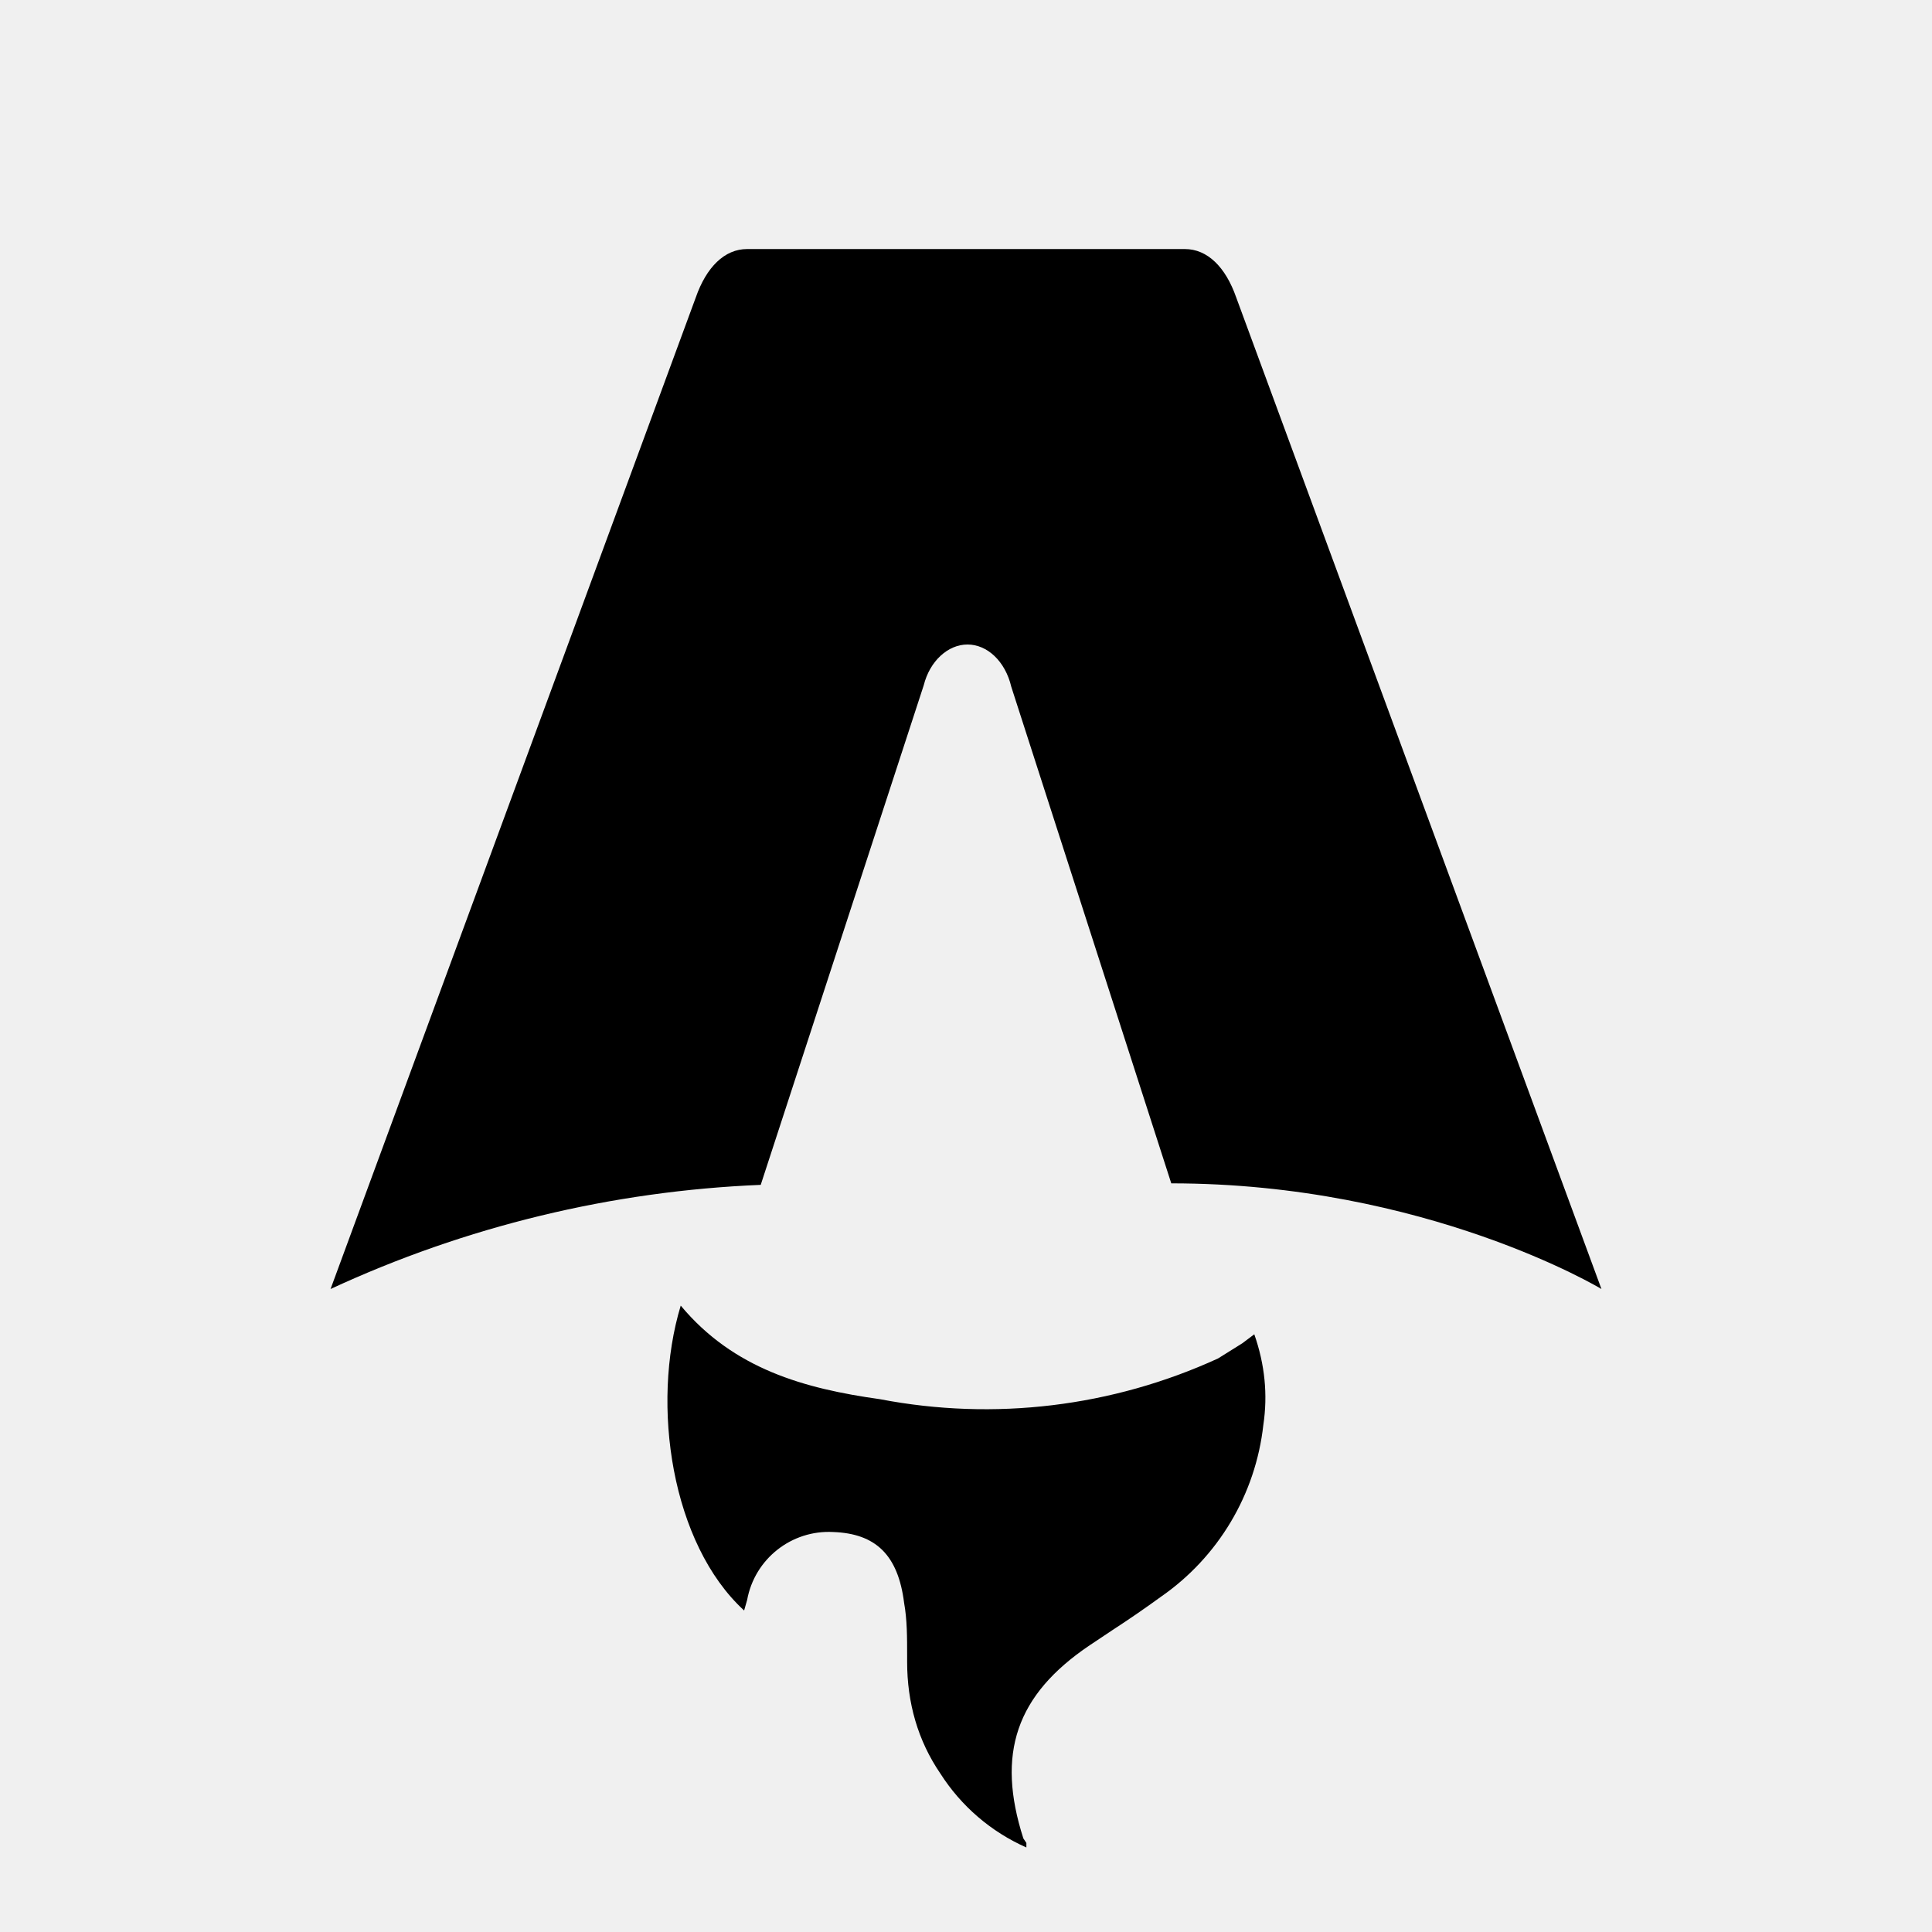
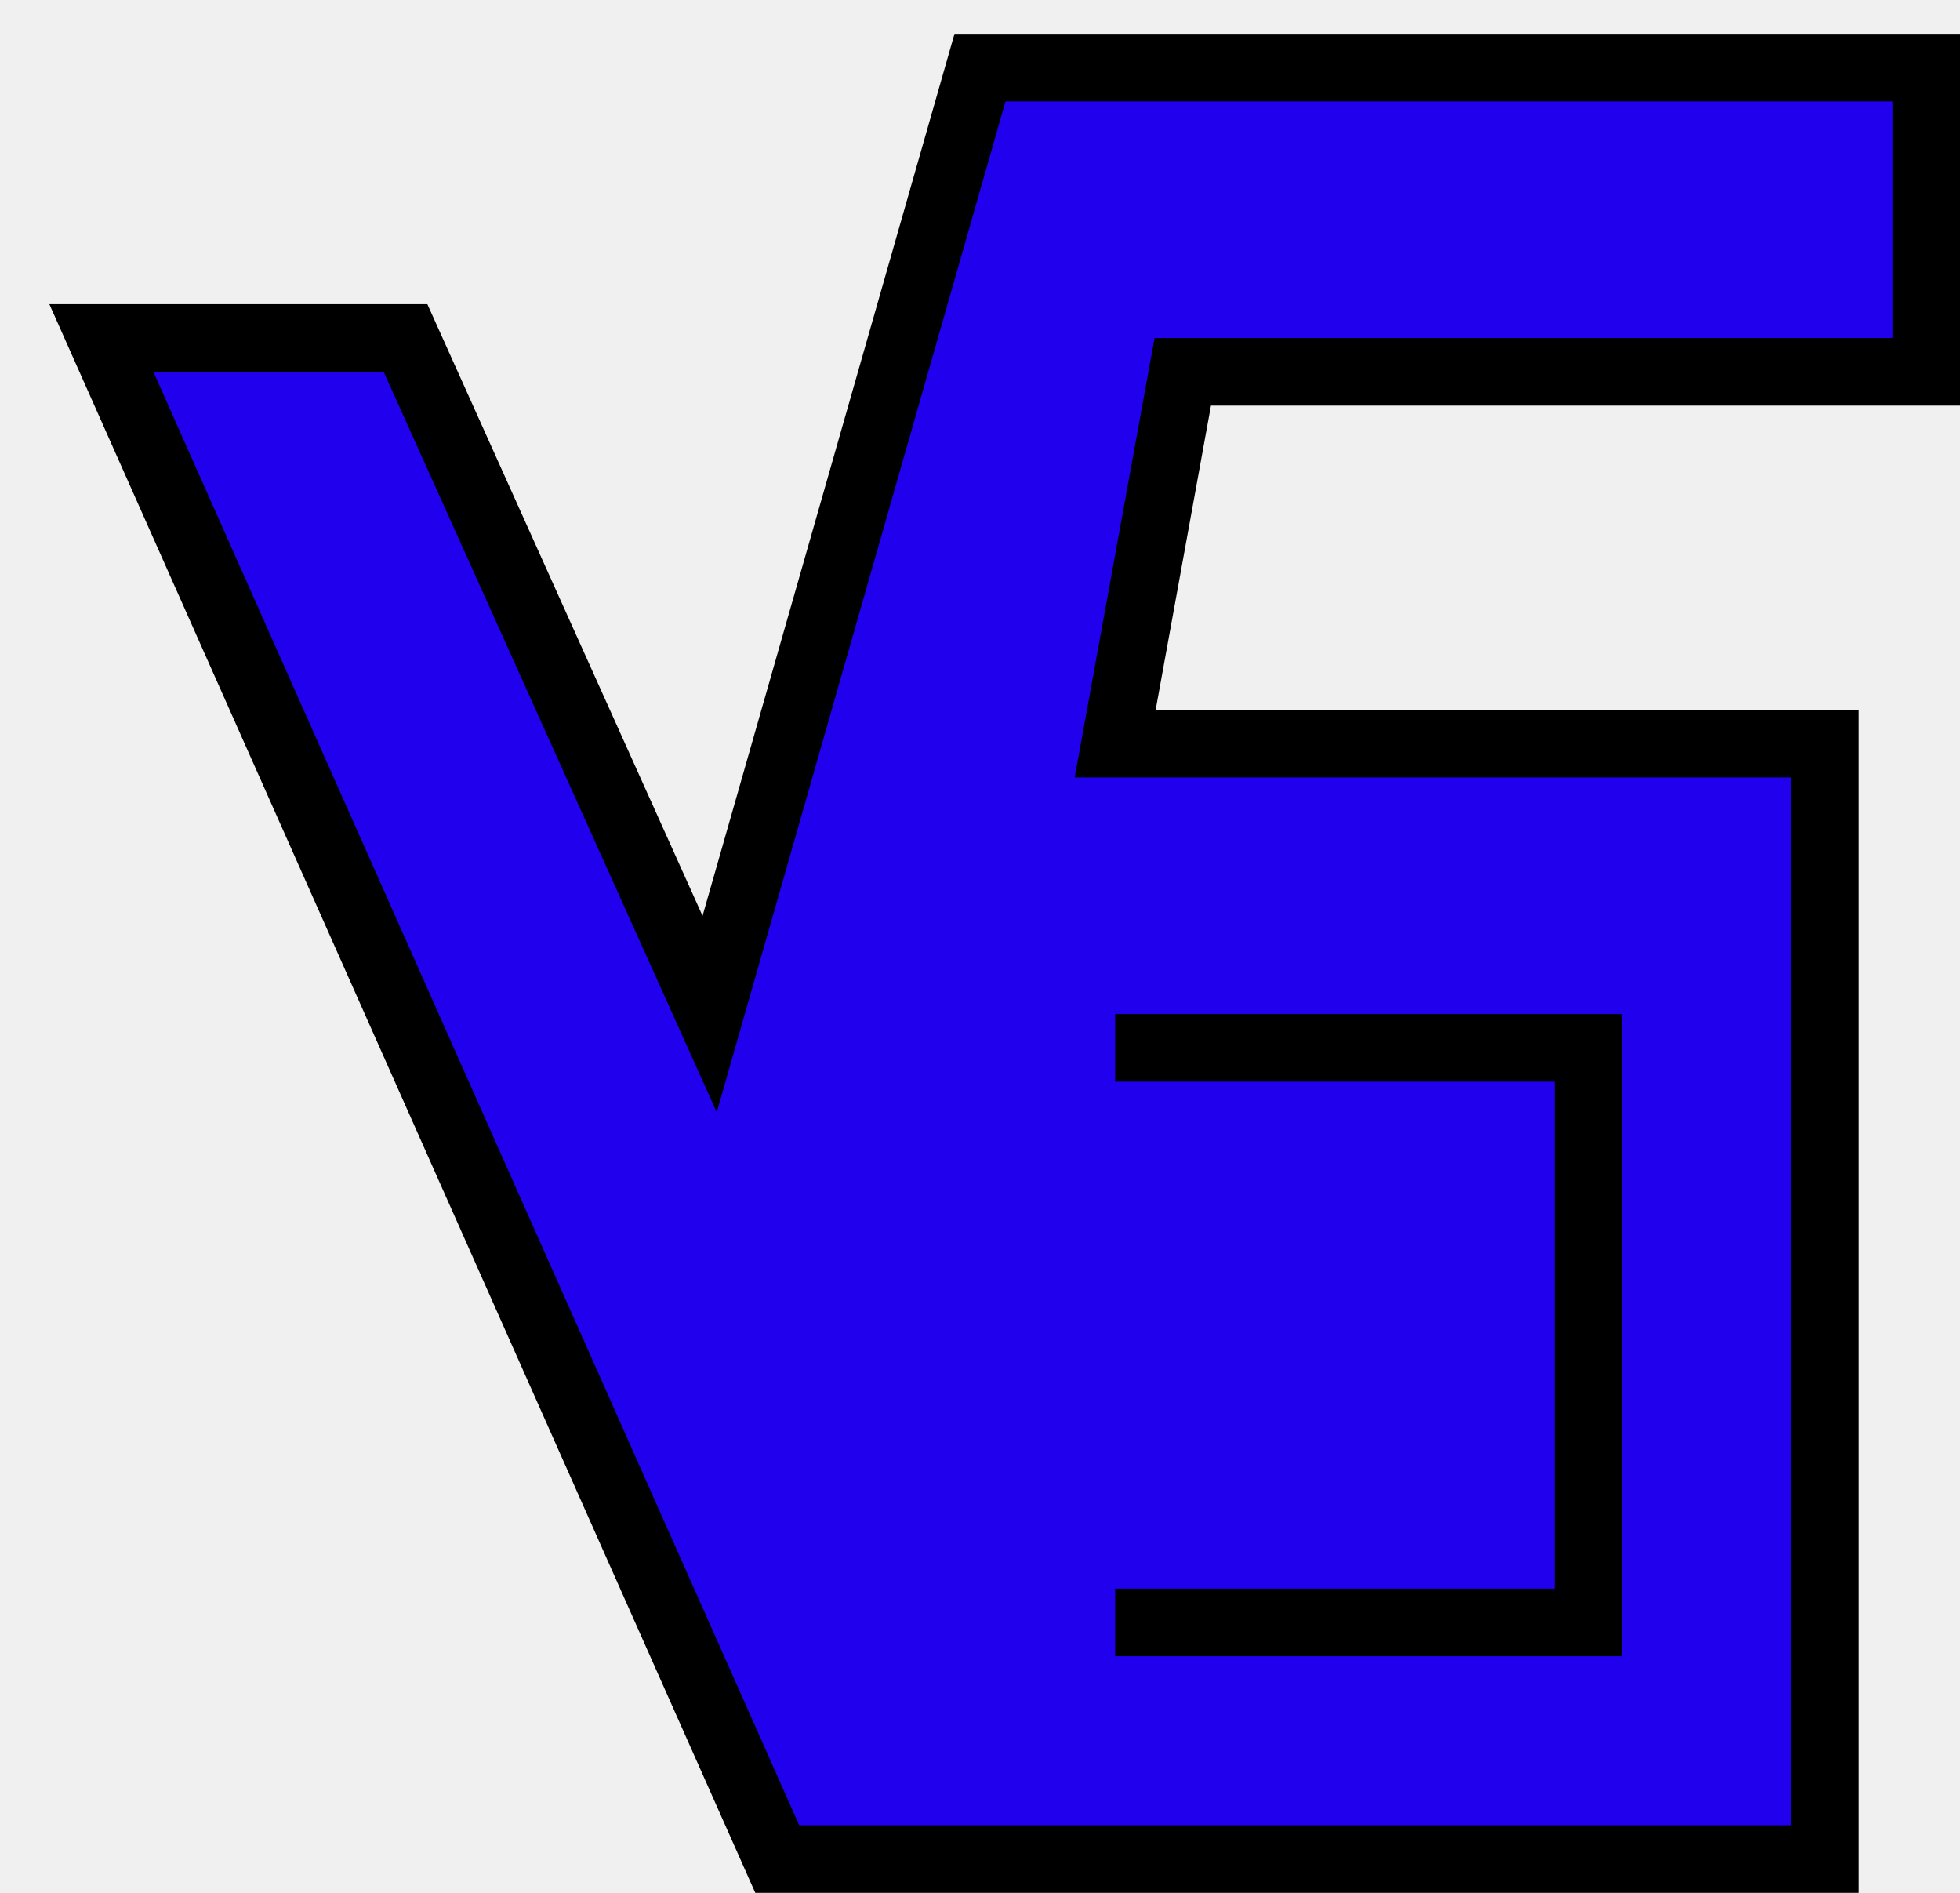
- <svg xmlns="http://www.w3.org/2000/svg" fill="none" viewBox="0 0 128 128">
-   <path d="M50.4 78.5a75.1 75.1 0 0 0-28.5 6.9l24.2-65.7c.7-2 1.9-3.2 3.4-3.2h29c1.5 0 2.7 1.2 3.4 3.2l24.2 65.7s-11.6-7-28.5-7L67 45.5c-.4-1.7-1.6-2.8-2.9-2.8-1.3 0-2.5 1.1-2.9 2.7L50.4 78.5Zm-1.1 28.2Zm-4.2-20.2c-2 6.6-.6 15.8 4.2 20.2a17.5 17.5 0 0 1 .2-.7 5.5 5.5 0 0 1 5.7-4.5c2.8.1 4.3 1.5 4.7 4.7.2 1.1.2 2.3.2 3.5v.4c0 2.7.7 5.2 2.2 7.4a13 13 0 0 0 5.7 4.9v-.3l-.2-.3c-1.8-5.6-.5-9.5 4.4-12.8l1.5-1a73 73 0 0 0 3.2-2.2 16 16 0 0 0 6.8-11.4c.3-2 .1-4-.6-6l-.8.6-1.6 1a37 37 0 0 1-22.4 2.7c-5-.7-9.7-2-13.2-6.2Z" />
-   <style>
-         path { fill: #000; }
-         @media (prefers-color-scheme: dark) {
-             path { fill: #FFF; }
-         }
-     </style>
+ <svg xmlns="http://www.w3.org/2000/svg" width="29" height="28" viewBox="0 0 29 28" fill="none">
+   <path d="M6 5H1.5L11.5 27.5H27V11H16.5L17.5 5.5H28.5V1H14.5L10.5 15L6 5Z" fill="#2000ED" />
+   <path d="M16.5 15.5H23.5V24H16.5M1.5 5H6L10.5 15L14.5 1H28.5V5.5H17.5L16.5 11H27V27.5H11.5L1.5 5Z" stroke="black" />
</svg>
